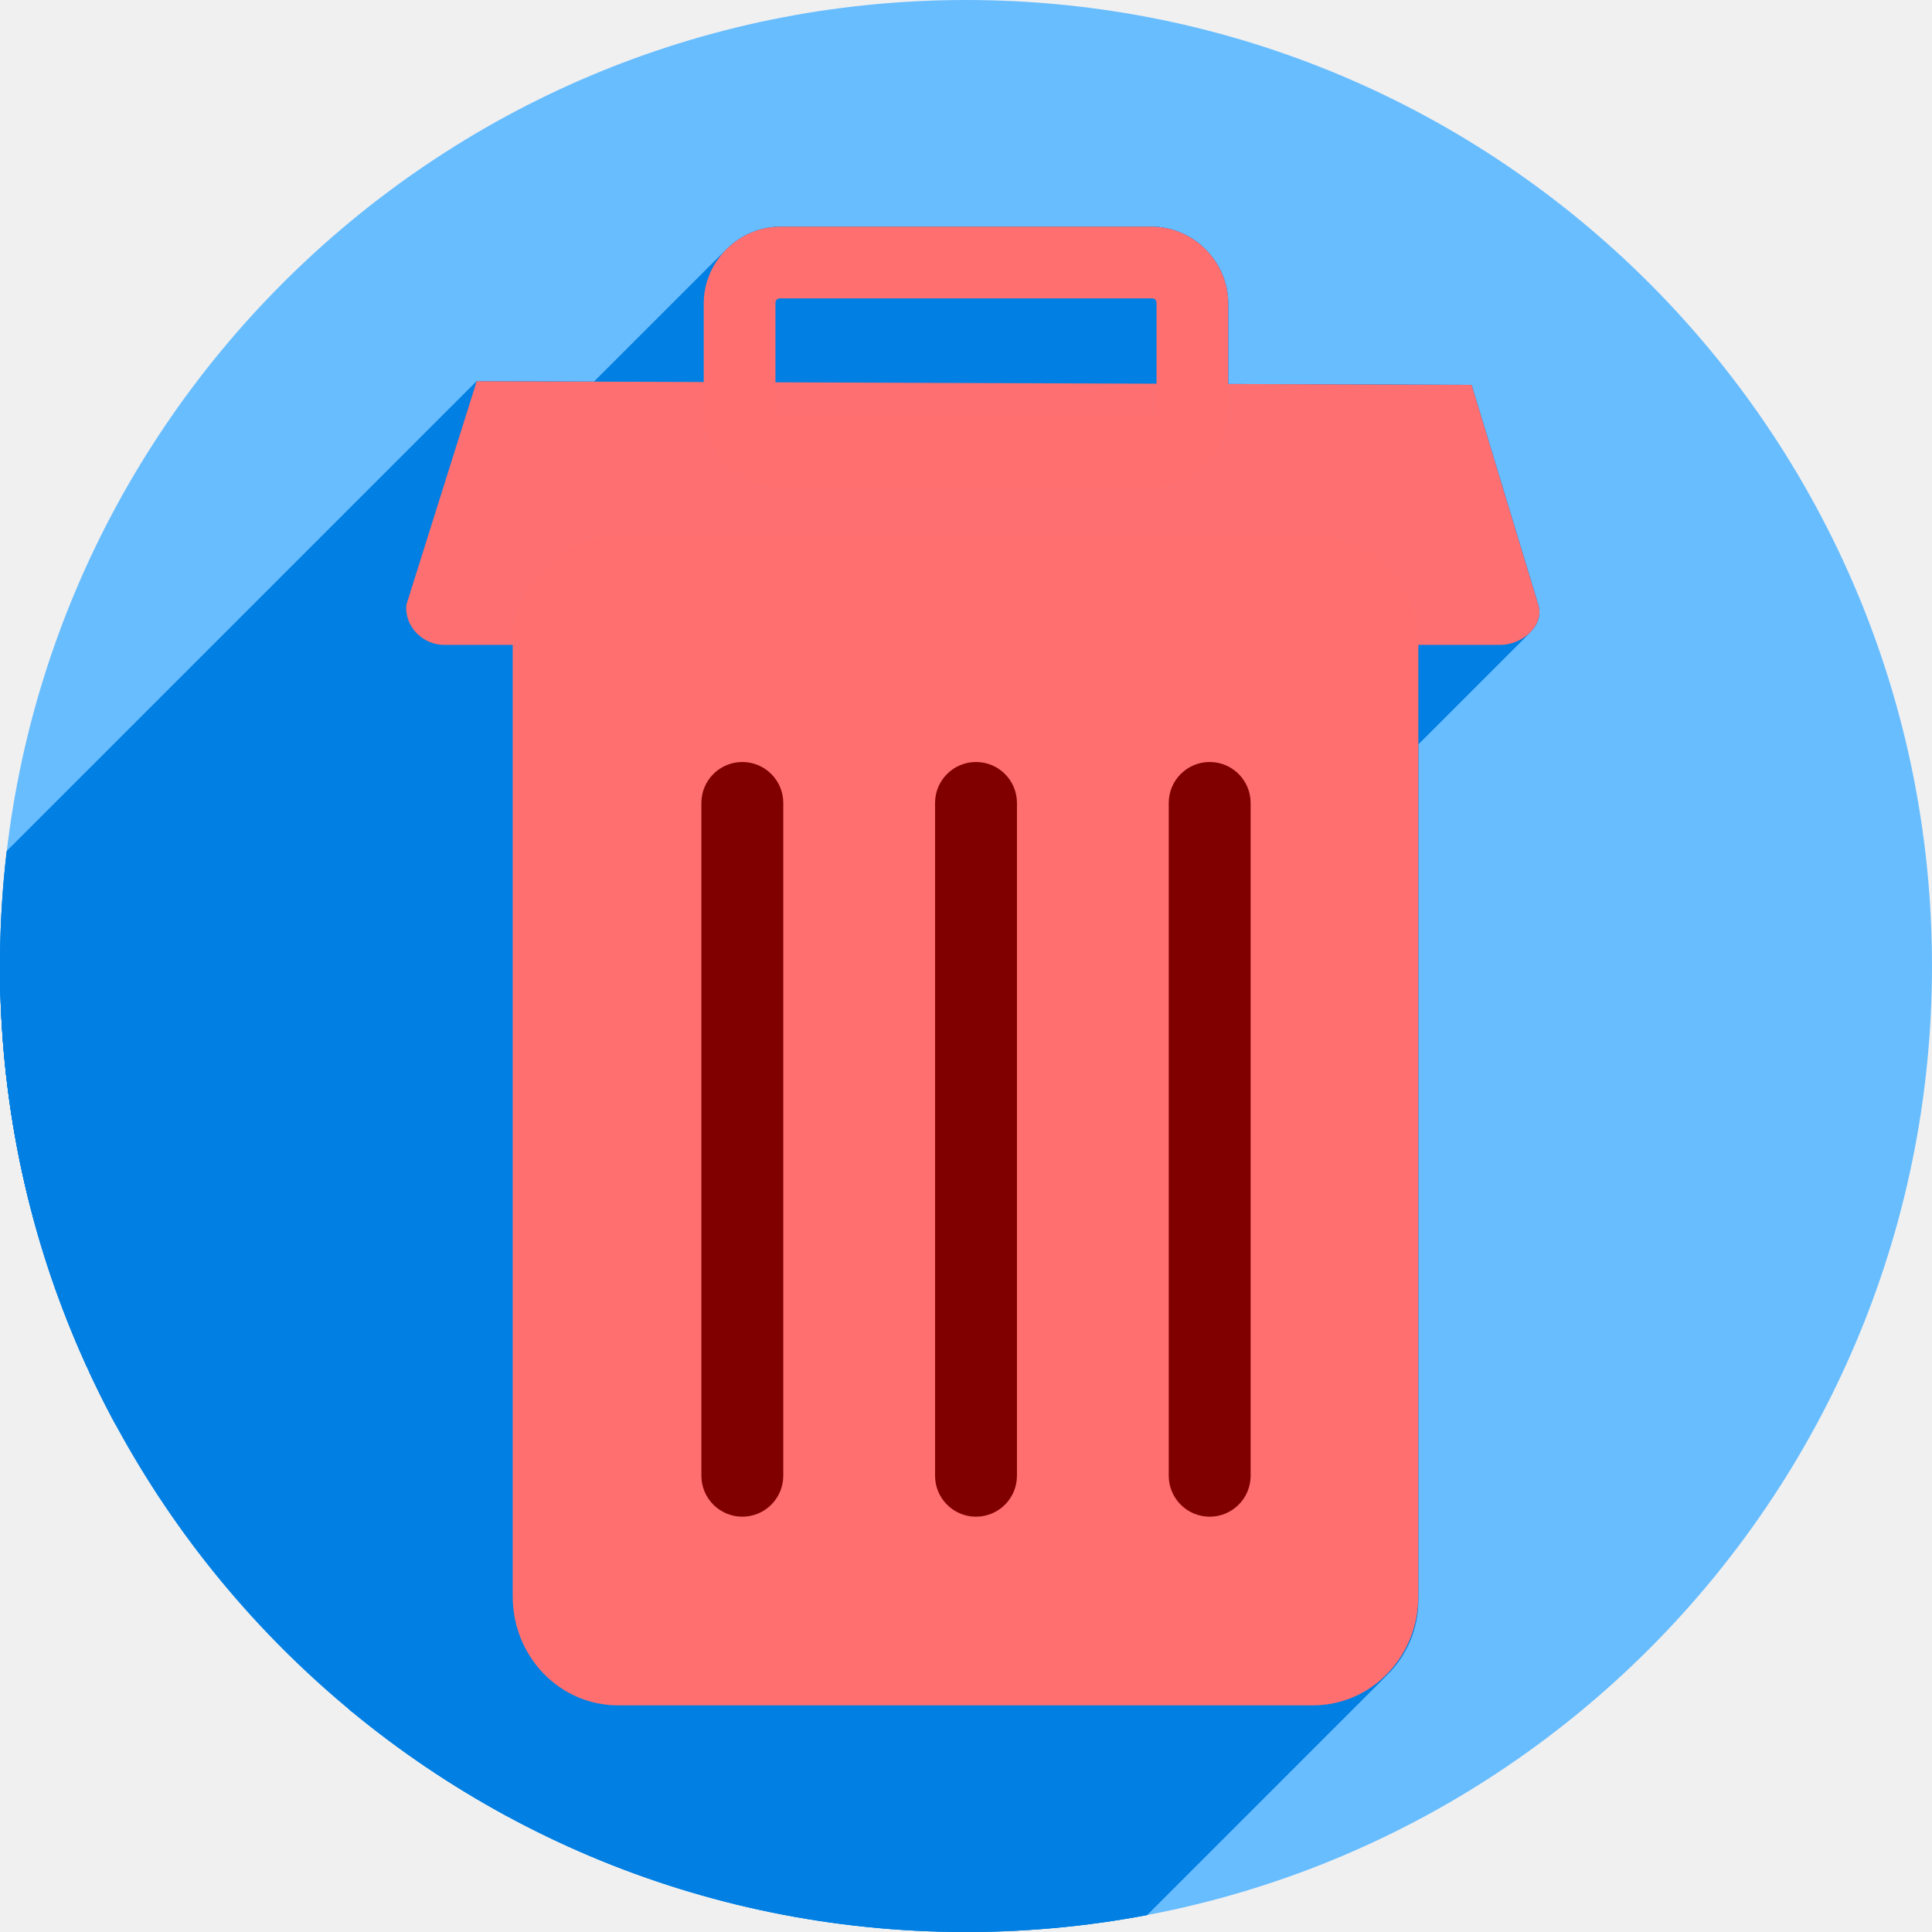
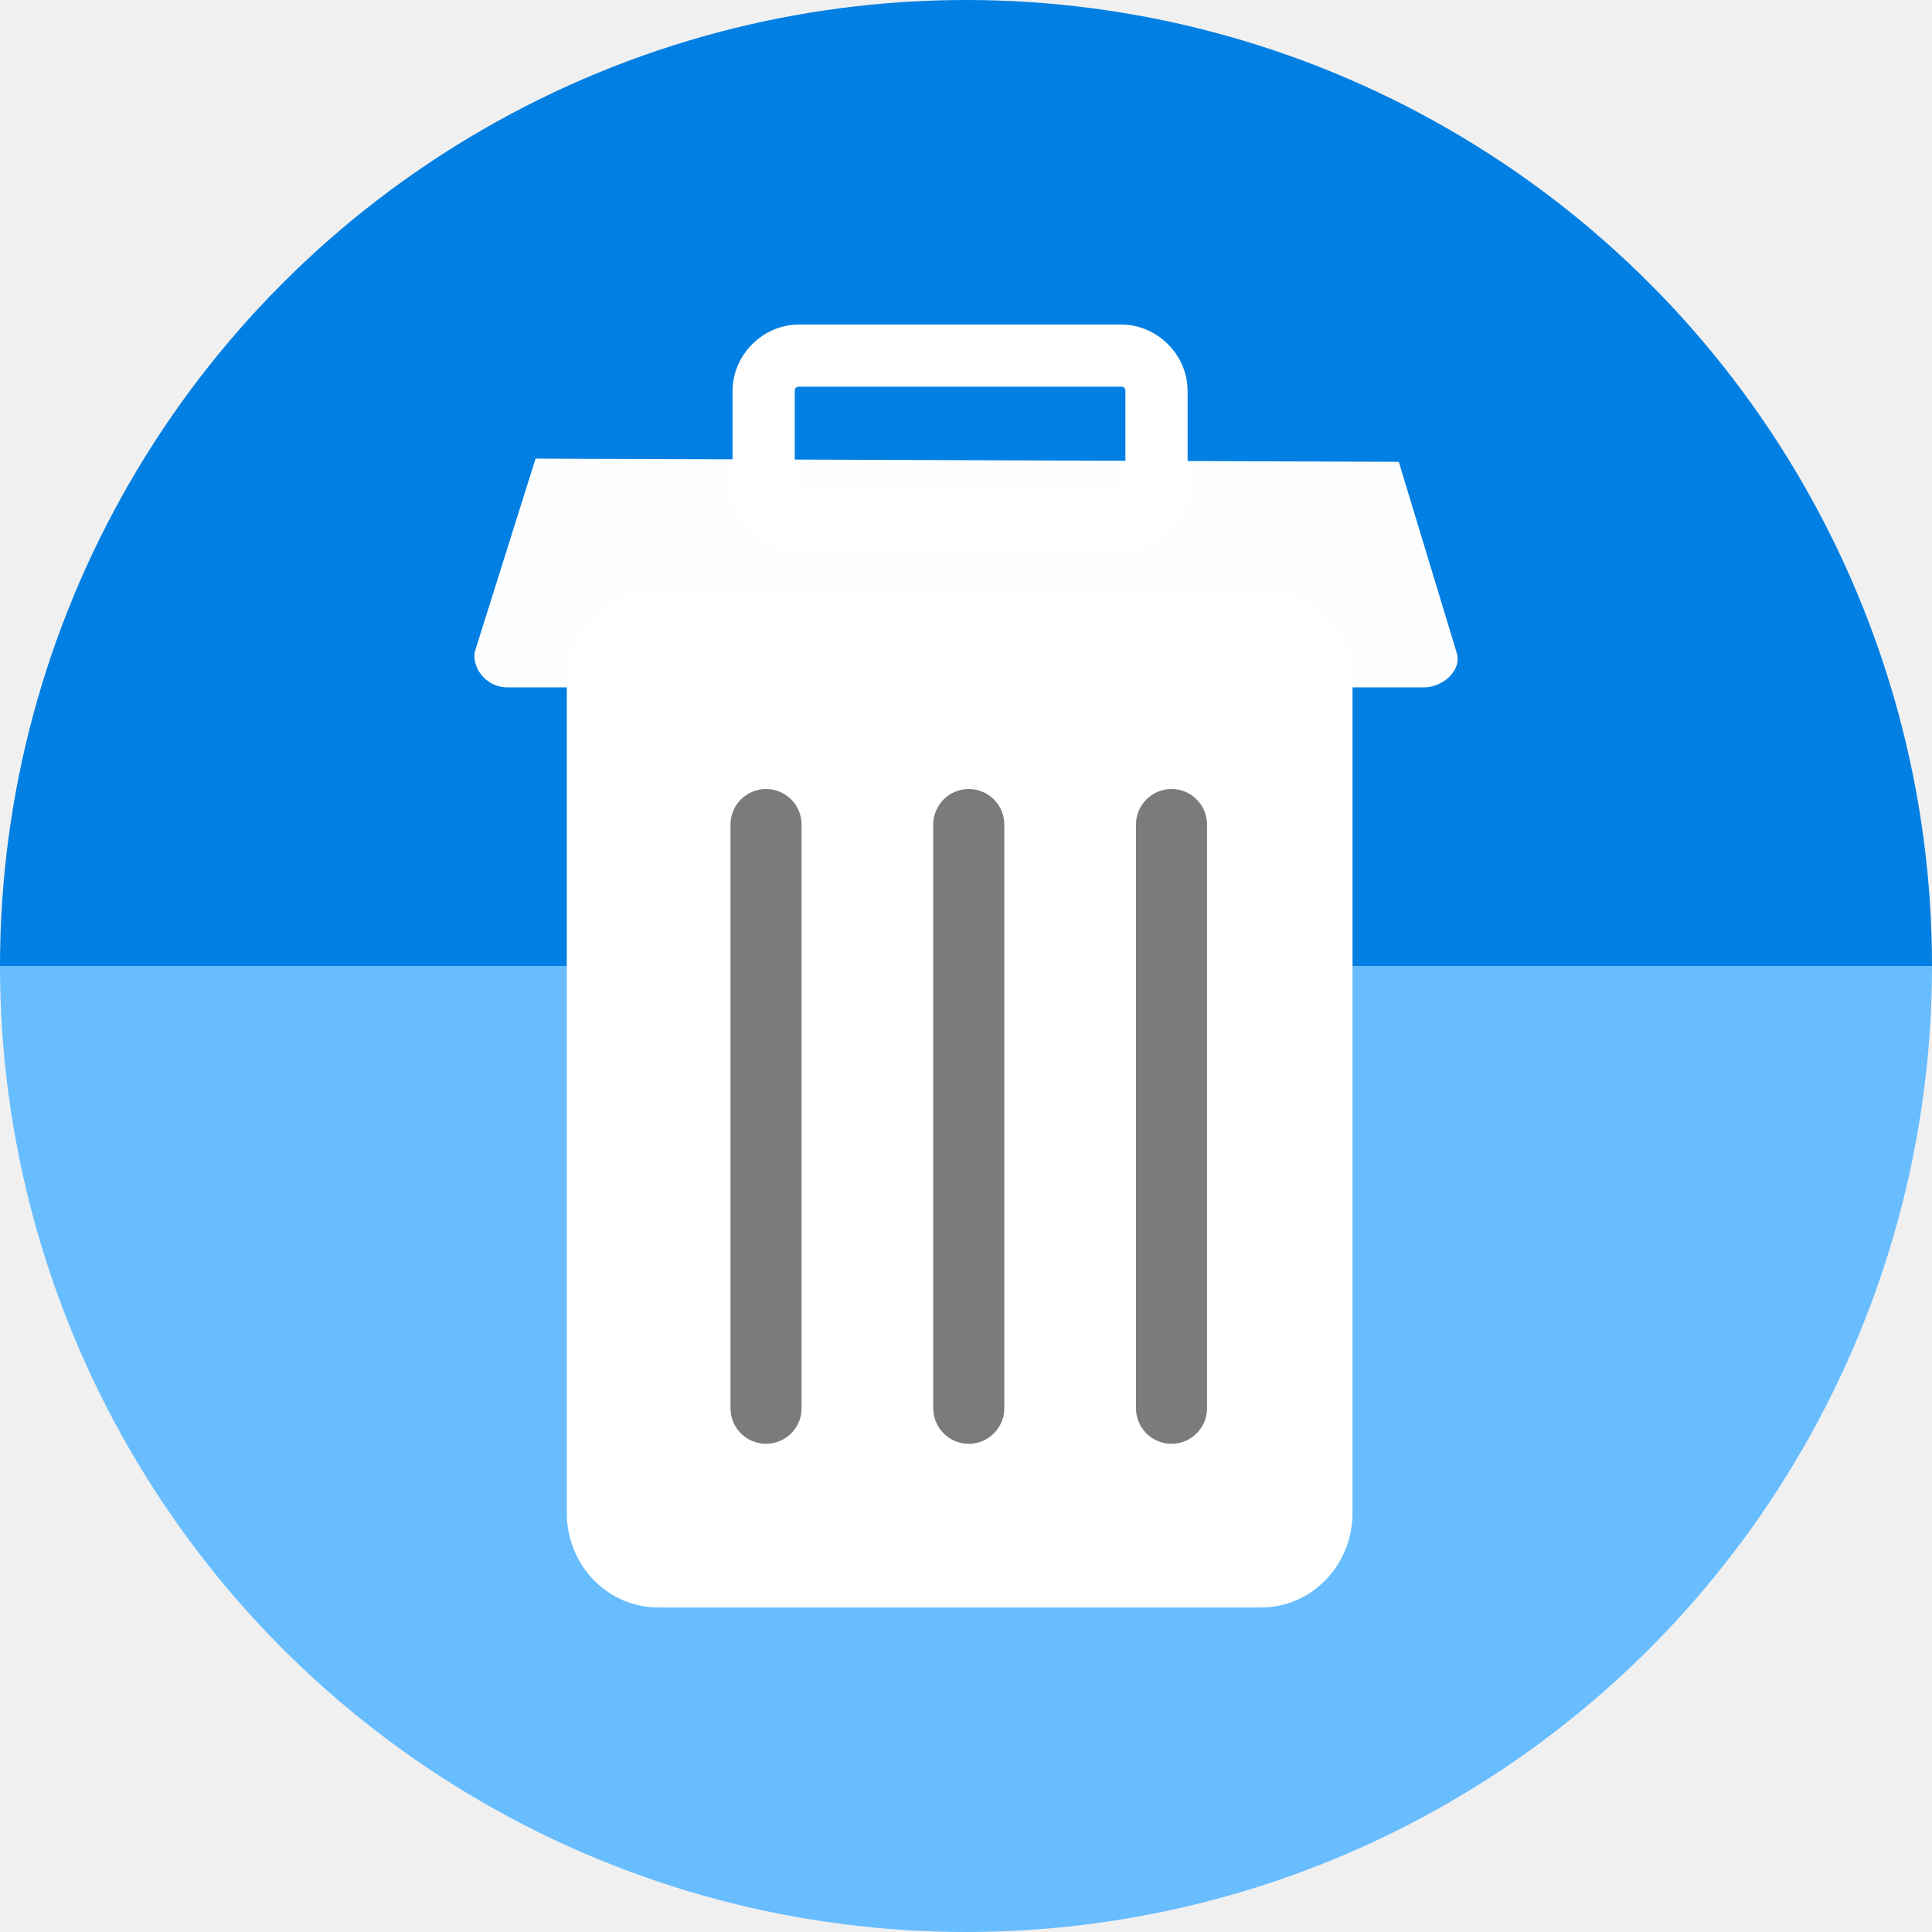
<svg xmlns="http://www.w3.org/2000/svg" width="256" height="256" viewBox="0 0 256 256" id="svg2" version="1.1">
  <defs id="defs4">
    <clipPath id="clipPath5002" clipPathUnits="userSpaceOnUse">
      <g id="g5004">
        <path style="fill:#0f9d58;fill-opacity:1;stroke:none;stroke-width:4.858;stroke-linejoin:round;stroke-miterlimit:4;stroke-dasharray:none;stroke-opacity:1" d="M 88.118,249.435 C 46.103,235.291 14.771,201.687 4.134,159.361 1.338,148.236 0.923,144.163 0.926,127.889 0.928,117.472 1.134,112.014 1.658,108.541 4.465,89.913 12.177,70.638 23.043,55.086 c 3.959,-5.666 8.345,-10.931 9.102,-10.926 0.328,0.002 10.489,18.31 22.579,40.683 12.09,22.373 22.375,41.335 22.854,42.136 0.479,0.802 0.925,2.441 0.99,3.643 0.343,6.316 2.524,14.21 5.642,20.423 2.954,5.887 5.065,8.733 10.435,14.067 6.714,6.67 12.889,10.286 21.732,12.729 3.166,0.874 5.105,1.05 11.575,1.05 8.826,0 12.602,-0.762 19.264,-3.887 2.046,-0.96 3.937,-1.665 4.202,-1.568 0.265,0.097 -11.056,17.665 -25.157,39.038 l -25.639,38.861 -3.094,0.112 c -2.555,0.093 -4.195,-0.258 -9.409,-2.014 z" id="path5006" transform="translate(0,796.3622)" />
        <path style="fill:#f4b400;fill-opacity:1;stroke:none;stroke-width:4.858;stroke-linejoin:round;stroke-miterlimit:4;stroke-dasharray:none;stroke-opacity:1" d="m 112.36,1051.517 c -10.001,-1.45 -12.156,-1.82 -12.532,-2.156 -0.249,-0.222 1.738,-3.748 4.55,-8.072 7.166,-11.021 49.772,-74.648 50.259,-75.055 3.575,-2.992 8.635,-8.041 10.575,-10.554 3.362,-4.353 7.558,-12.914 9.065,-18.494 6.193,-22.925 -2.593,-47.152 -21.7,-59.837 l -2.961,-1.966 17.025,0.296 c 9.364,0.163 31.17,0.434 48.459,0.603 l 31.435,0.307 1.546,4.189 c 2.246,6.086 4.678,15.095 5.935,21.982 1.525,8.36 1.925,28.859 0.739,37.828 -3.08,23.278 -12.813,45.72 -27.802,64.106 -20.476,25.117 -51.46,42.197 -84.146,46.389 -5.312,0.681 -26.646,0.986 -30.446,0.436 z" id="path5008" />
        <path style="fill:#db4437;fill-opacity:1;stroke:none;stroke-width:10;stroke-linejoin:round;stroke-miterlimit:4;stroke-dasharray:none;stroke-opacity:1" d="M 67.99,108.873 C 41.284,59.576 33.29,45.149 32.234,44.345 31.651,43.901 32.811,42.55 38.696,36.815 53.436,22.45 68.809,13.041 87.839,6.736 101.687,2.148 112.582,0.437 127.951,0.437 c 21.31,0 37.805,3.81 56.835,13.126 25.294,12.383 46.194,33.579 58.52,59.346 1.611,3.369 2.93,6.372 2.93,6.675 0,0.56 -10.549,0.495 -71.165,-0.437 l -24.288,-0.374 -3.931,-1.764 c -6.757,-3.033 -10.646,-3.84 -18.658,-3.868 -5.03,-0.018 -7.979,0.208 -10.316,0.788 -14.508,3.604 -26.283,12.948 -33.292,26.419 -3.585,6.891 -5.247,13.082 -6.332,23.583 l -0.337,3.267 -9.927,-18.326 z" id="path5010" transform="translate(0,796.3622)" />
      </g>
    </clipPath>
    <clipPath clipPathUnits="userSpaceOnUse" id="clipPath4271">
      <circle style="fill:#292929;fill-opacity:0.26;stroke:none;stroke-width:10;stroke-linejoin:round;stroke-miterlimit:4;stroke-dasharray:none;stroke-opacity:0.259" id="circle4273" cx="128" cy="128" r="128" />
    </clipPath>
    <clipPath id="clipPath4363" clipPathUnits="userSpaceOnUse">
      <circle style="fill:#4285f4;fill-opacity:1;stroke:none;stroke-width:10;stroke-linejoin:round;stroke-miterlimit:4;stroke-dasharray:none;stroke-opacity:0.259" id="circle4365" cx="128" cy="924.362" r="128" />
    </clipPath>
    <clipPath clipPathUnits="userSpaceOnUse" id="clipPath4452">
      <circle style="fill:#4285f4;fill-opacity:1;stroke:none;stroke-width:10;stroke-linejoin:round;stroke-miterlimit:4;stroke-dasharray:none;stroke-opacity:0.259" id="circle4454" cx="128" cy="924.362" r="128" />
    </clipPath>
    <filter style="color-interpolation-filters:sRGB;" id="filter5743">
      <feFlood flood-opacity="0.498" flood-color="rgb(0,0,0)" result="flood" id="feFlood5745" />
      <feComposite in="flood" in2="SourceGraphic" operator="in" result="composite1" id="feComposite5747" />
      <feGaussianBlur in="composite1" stdDeviation="3.7" result="blur" id="feGaussianBlur5749" />
      <feOffset dx="-3.7" dy="-4" result="offset" id="feOffset5751" />
      <feComposite in="SourceGraphic" in2="offset" operator="over" result="composite2" id="feComposite5753" />
    </filter>
    <filter style="color-interpolation-filters:sRGB;" id="filter4254">
      <feFlood flood-opacity="0.498" flood-color="rgb(0,0,0)" result="flood" id="feFlood4256" />
      <feComposite in="flood" in2="SourceGraphic" operator="in" result="composite1" id="feComposite4258" />
      <feGaussianBlur in="composite1" stdDeviation="1.6" result="blur" id="feGaussianBlur4260" />
      <feOffset dx="-2.6" dy="-2.9" result="offset" id="feOffset4262" />
      <feComposite in="SourceGraphic" in2="offset" operator="over" result="composite2" id="feComposite4264" />
    </filter>
    <filter style="color-interpolation-filters:sRGB;" id="filter4263">
      <feFlood flood-opacity="0.498" flood-color="rgb(0,0,0)" result="flood" id="feFlood4265" />
      <feComposite in="flood" in2="SourceGraphic" operator="in" result="composite1" id="feComposite4267" />
      <feGaussianBlur in="composite1" stdDeviation="0" result="blur" id="feGaussianBlur4269" />
      <feOffset dx="0" dy="2.9" result="offset" id="feOffset4271" />
      <feComposite in="SourceGraphic" in2="offset" operator="over" result="composite2" id="feComposite4273" />
    </filter>
    <clipPath id="clipPath4586" clipPathUnits="userSpaceOnUse">
      <circle style="fill:#68bdff;fill-opacity:1;stroke:none;stroke-width:10;stroke-linejoin:round;stroke-miterlimit:4;stroke-dasharray:none;stroke-opacity:0.259" id="circle4588" cx="128" cy="924.362" r="128" />
    </clipPath>
    <clipPath id="clipPath4590" clipPathUnits="userSpaceOnUse">
      <circle style="fill:#68bdff;fill-opacity:1;stroke:none;stroke-width:10;stroke-linejoin:round;stroke-miterlimit:4;stroke-dasharray:none;stroke-opacity:0.259" id="circle4592" cx="128" cy="924.362" r="128" />
    </clipPath>
    <clipPath id="clipPath4596" clipPathUnits="userSpaceOnUse">
      <circle style="fill:#68bdff;fill-opacity:1;stroke:none;stroke-width:10;stroke-linejoin:round;stroke-miterlimit:4;stroke-dasharray:none;stroke-opacity:0.259" id="circle4598" cx="128" cy="924.362" r="128" />
    </clipPath>
    <clipPath clipPathUnits="userSpaceOnUse" id="clipPath1139">
      <circle style="fill:#68bdff;fill-opacity:1;stroke:none;stroke-width:10;stroke-linejoin:round;stroke-miterlimit:4;stroke-dasharray:none;stroke-opacity:0.259" id="circle1141" cx="128" cy="128" r="128" />
    </clipPath>
  </defs>
  <g id="layer1" transform="translate(0,-796.3622)">
+     <path d="m 256,-924.362 a 128,128 0 0 1 -64,110.851 128,128 0 0 1 -128,0 A 128,128 0 0 1 0,-924.362 l 128,1e-5 z" style="fill:#017fe2;fill-opacity:1;stroke:none;stroke-width:10;stroke-linejoin:round;stroke-miterlimit:4;stroke-dasharray:none;stroke-opacity:0.259" id="path909" transform="scale(1,-1)" />
    <path style="fill:none;fill-rule:evenodd;stroke:none;stroke-width:1px;stroke-linecap:butt;stroke-linejoin:miter;stroke-opacity:1" d="M 154.474,968.81 101.04,1048.476 0.486,1048.962 0,842.024 l 33.032,-2.429 45.176,83.552 21.374,35.461 26.717,13.116 z" id="path4913" />
-     <circle r="128" cy="924.362" cx="128" id="path4152" style="fill:#68bdff;fill-opacity:1;stroke:none;stroke-width:10;stroke-linejoin:round;stroke-miterlimit:4;stroke-dasharray:none;stroke-opacity:0.259" />
+     <path id="path4152" style="fill:#68bdff;fill-opacity:1;stroke:none;stroke-width:10;stroke-linejoin:round;stroke-miterlimit:4;stroke-dasharray:none;stroke-opacity:0.259" d="m 256,924.362 a 128,128 0 0 1 -64,110.851 128,128 0 0 1 -128,0 A 128,128 0 0 1 0,924.362 l 128,0 z" />
    <path style="fill:#800000;fill-opacity:1;stroke:none;stroke-width:1;stroke-linecap:round;stroke-linejoin:round;stroke-miterlimit:4;stroke-dasharray:none;stroke-opacity:1" d="m 98.362,897.332 c 3.006,0 5.426,2.42 5.426,5.426 l 0,89.149 c 0,3.006 -2.42,5.426 -5.426,5.426 -3.006,0 -5.426,-2.42 -5.426,-5.426 l 0,-89.149 c 0,-3.006 2.42,-5.426 5.426,-5.426 z" id="rect4244" />
    <path style="fill:#800000;fill-opacity:1;stroke:none;stroke-width:1;stroke-linecap:round;stroke-linejoin:round;stroke-miterlimit:4;stroke-dasharray:none;stroke-opacity:1" d="m 129.326,897.332 c 3.006,0 5.426,2.42 5.426,5.426 l 0,89.149 c 0,3.006 -2.42,5.426 -5.426,5.426 -3.006,0 -5.426,-2.42 -5.426,-5.426 l 0,-89.149 c 0,-3.006 2.42,-5.426 5.426,-5.426 z" id="rect4246" />
-     <g id="g1046" transform="translate(0,796.3622)" clip-path="url(#clipPath1139)" style="fill:#017fe2;fill-opacity:1">
-       <g id="g1043" style="fill:#017fe2;fill-opacity:1;stroke:none;stroke-width:1;stroke-linecap:round;stroke-linejoin:round;stroke-miterlimit:4;stroke-dasharray:none;stroke-opacity:1">
-         <path id="path983" d="M103.426 30.031C100.648 30.031 98.104 31.186 96.255 33.036L-45.167 174.457C-43.317 172.608 -40.773 171.453 -37.996 171.453Z" style="fill:#017fe2;fill-opacity:1" />
-         <path id="path985" d="M96.255 33.036C94.405 34.885 93.25 37.429 93.25 40.207L-48.171 181.628C-48.171 178.851 -47.016 176.307 -45.167 174.457Z" style="fill:#017fe2;fill-opacity:1" />
-         <path id="path987" d="M93.25 40.207L93.25 50.623L-48.171 192.044L-48.171 181.628Z" style="fill:#017fe2;fill-opacity:1" />
-         <path id="path989" d="M93.25 50.623L63.166 50.512L-78.255 191.933L-48.171 192.044Z" style="fill:#017fe2;fill-opacity:1" />
-         <path id="path991" d="M63.166 50.512L53.84 80.15L-87.582 221.572L-78.255 191.933Z" style="fill:#017fe2;fill-opacity:1" />
-         <path id="path993" d="M53.84 80.15C53.589 83.075 56.07 85.451 58.84 85.451L-82.582 226.873C-85.352 226.873 -87.832 224.496 -87.582 221.572Z" style="fill:#017fe2;fill-opacity:1" />
-         <path id="path995" d="M58.84 85.451L68.684 85.451L-72.738 226.873L-82.582 226.873Z" style="fill:#017fe2;fill-opacity:1" />
-         <path id="path997" d="M68.684 85.451C68.206 86.864 67.938 88.375 67.938 89.953L-73.484 231.374C-73.484 229.796 -73.215 228.285 -72.738 226.873Z" style="fill:#017fe2;fill-opacity:1" />
-         <path id="path999" d="M67.938 89.953L67.938 211.988L-73.484 353.41L-73.484 231.374Z" style="fill:#017fe2;fill-opacity:1" />
-         <path id="path1001" d="M67.938 211.988C67.938 219.734 74.174 225.971 81.92 225.971L-59.501 367.392C-67.248 367.392 -73.484 361.156 -73.484 353.41Z" style="fill:#017fe2;fill-opacity:1" />
-         <path id="path1003" d="M81.92 225.971L173.955 225.971L32.534 367.392L-59.501 367.392Z" style="fill:#017fe2;fill-opacity:1" />
-         <path id="path1005" d="M173.955 225.971C177.828 225.971 181.324 224.412 183.851 221.884L42.43 363.306C39.902 365.833 36.407 367.392 32.534 367.392Z" style="fill:#017fe2;fill-opacity:1" />
-         <path id="path1007" d="M183.851 221.884C186.378 219.357 187.938 215.861 187.938 211.988L46.516 353.41C46.516 357.283 44.957 360.778 42.43 363.306Z" style="fill:#017fe2;fill-opacity:1" />
-         <path id="path1009" d="M187.938 211.988L187.938 89.953L46.516 231.374L46.516 353.41Z" style="fill:#017fe2;fill-opacity:1" />
-         <path id="path1011" d="M187.938 89.953C187.938 88.375 187.667 86.864 187.189 85.451L45.768 226.873C46.246 228.285 46.516 229.796 46.516 231.374Z" style="fill:#017fe2;fill-opacity:1" />
-         <path id="path1013" d="M187.189 85.451L198.84 85.451L57.418 226.873L45.768 226.873Z" style="fill:#017fe2;fill-opacity:1" />
-         <path id="path1015" d="M198.84 85.451C200.256 85.451 201.754 84.8 202.766 83.788L61.344 225.21C60.332 226.221 58.835 226.873 57.418 226.873Z" style="fill:#017fe2;fill-opacity:1" />
-         <path id="path1017" d="M202.766 83.788C203.733 82.821 204.256 81.524 203.84 80.15L62.418 221.572C62.835 222.945 62.312 224.242 61.344 225.21Z" style="fill:#017fe2;fill-opacity:1" />
-         <path id="path1019" d="M203.84 80.15L195.0 51.0L53.579 192.421L62.418 221.572Z" style="fill:#017fe2;fill-opacity:1" />
-         <path id="path1021" d="M195.0 51.0L162.75 50.881L21.329 192.302L53.579 192.421Z" style="fill:#017fe2;fill-opacity:1" />
-         <path id="path1023" d="M162.75 50.881L162.75 40.207L21.329 181.628L21.329 192.302Z" style="fill:#017fe2;fill-opacity:1" />
-         <path id="path1025" d="M162.75 40.207C162.75 34.652 158.129 30.031 152.574 30.031L11.153 171.453C16.708 171.453 21.329 176.073 21.329 181.628Z" style="fill:#017fe2;fill-opacity:1" />
-         <path id="path1027" d="M152.574 30.031L103.426 30.031L-37.996 171.453L11.153 171.453Z" style="fill:#017fe2;fill-opacity:1" />
-         <path id="path1029" d="M103.426 39.531L152.574 39.531L11.153 180.953L-37.996 180.953Z" style="fill:#017fe2;fill-opacity:1" />
-         <path id="path1031" d="M152.574 39.531C153.031 39.531 153.25 39.751 153.25 40.207L11.829 181.628C11.829 181.172 11.609 180.953 11.153 180.953Z" style="fill:#017fe2;fill-opacity:1" />
-         <path id="path1033" d="M153.25 40.207L153.25 50.846L11.829 192.267L11.829 181.628Z" style="fill:#017fe2;fill-opacity:1" />
-         <path id="path1035" d="M153.25 50.846L102.75 50.658L-38.671 192.08L11.829 192.267Z" style="fill:#017fe2;fill-opacity:1" />
-         <path id="path1037" d="M102.75 50.658L102.75 40.207L-38.671 181.628L-38.671 192.08Z" style="fill:#017fe2;fill-opacity:1" />
-         <path id="path1039" d="M102.75 40.207C102.75 39.979 102.805 39.81 102.917 39.698L-38.505 181.119C-38.617 181.231 -38.671 181.4 -38.671 181.628Z" style="fill:#017fe2;fill-opacity:1" />
-         <path id="path1041" d="M102.917 39.698C103.029 39.586 103.198 39.531 103.426 39.531L-37.996 180.953C-38.224 180.953 -38.393 181.007 -38.505 181.119Z" style="fill:#017fe2;fill-opacity:1" />
-       </g>
-       <path id="path922" d="M 103.426 30.031 C 97.871 30.031 93.25 34.652 93.25 40.207 L 93.25 50.623 L 63.166 50.512 L 53.84 80.15 C 53.589 83.075 56.07 85.451 58.84 85.451 L 68.684 85.451 C 68.206 86.864 67.938 88.375 67.938 89.953 L 67.938 211.988 C 67.938 219.734 74.174 225.971 81.92 225.971 L 173.955 225.971 C 181.701 225.971 187.938 219.734 187.938 211.988 L 187.938 89.953 C 187.938 88.375 187.667 86.864 187.189 85.451 L 198.84 85.451 C 201.61 85.451 204.692 82.96 203.84 80.15 L 195 51 L 162.75 50.881 L 162.75 40.207 C 162.75 34.652 158.129 30.031 152.574 30.031 L 103.426 30.031 z M 103.426 39.531 L 152.574 39.531 C 153.031 39.531 153.25 39.751 153.25 40.207 L 153.25 50.846 L 102.75 50.658 L 102.75 40.207 C 102.75 39.751 102.969 39.531 103.426 39.531 z " style="fill:#017fe2;fill-opacity:1;stroke:none;stroke-width:1;stroke-linecap:round;stroke-linejoin:round;stroke-miterlimit:4;stroke-dasharray:none;stroke-opacity:1" transform="" />
-     </g>
    <path style="fill:#800000;fill-opacity:1;stroke:none;stroke-width:1;stroke-linecap:round;stroke-linejoin:round;stroke-miterlimit:4;stroke-dasharray:none;stroke-opacity:1" d="m 160.29,897.332 c 3.006,0 5.426,2.42 5.426,5.426 l 0,89.149 c 0,3.006 -2.42,5.426 -5.426,5.426 -3.006,0 -5.426,-2.42 -5.426,-5.426 l 0,-89.149 c 0,-3.006 2.42,-5.426 5.426,-5.426 z" id="rect4248" />
-     <path id="rect4345" d="m 81.919,867.362 h 92.035 c 7.746,0 13.982,6.443 13.982,14.446 v 126.079 c 0,8.003 -6.236,14.446 -13.982,14.446 H 81.919 c -7.746,0 -13.982,-6.443 -13.982,-14.446 V 881.808 c 0,-8.003 6.236,-14.446 13.982,-14.446 z" style="fill:#ff6f6f;fill-opacity:1;stroke:none;stroke-width:1.016;stroke-linecap:round;stroke-linejoin:round;stroke-miterlimit:4;stroke-dasharray:none;stroke-opacity:1" />
-     <path id="rect908" d="m 63.166,846.874 -9.326,29.639 c -0.251,2.924 2.23,5.301 5,5.301 h 140 c 2.77,0 5.852,-2.491 5,-5.301 L 195,847.362 Z" style="opacity:0.99;fill:#ff6f6f;fill-opacity:1;stroke:none;stroke-width:1.4;stroke-miterlimit:4;stroke-dasharray:none;stroke-opacity:1" />
-     <rect ry="5.426" y="897.332" x="92.937" height="100" width="10.851" id="rect4349" style="fill:#800000;fill-opacity:1;stroke:none;stroke-width:1;stroke-linecap:round;stroke-linejoin:round;stroke-miterlimit:4;stroke-dasharray:none;stroke-opacity:1" />
-     <rect style="fill:#800000;fill-opacity:1;stroke:none;stroke-width:1;stroke-linecap:round;stroke-linejoin:round;stroke-miterlimit:4;stroke-dasharray:none;stroke-opacity:1" id="rect4351" width="10.851" height="100" x="123.9" y="897.332" ry="5.426" />
-     <rect style="fill:#800000;fill-opacity:1;stroke:none;stroke-width:1;stroke-linecap:round;stroke-linejoin:round;stroke-miterlimit:4;stroke-dasharray:none;stroke-opacity:1" id="rect4353" width="10.851" height="100" x="154.864" y="897.332" ry="5.426" />
-     <path id="rect4355" d="m 103.426,826.393 c -5.555,0 -10.176,4.621 -10.176,10.176 v 14.148 c 0,5.555 4.621,10.176 10.176,10.176 h 49.148 c 5.555,0 10.176,-4.621 10.176,-10.176 v -14.148 c 0,-5.555 -4.621,-10.176 -10.176,-10.176 z m 0,9.5 h 49.148 c 0.457,0 0.676,0.219 0.676,0.676 v 14.148 c 0,0.456 -0.219,0.676 -0.676,0.676 h -49.148 c -0.456,0 -0.676,-0.219 -0.676,-0.676 v -14.148 c 0,-0.457 0.219,-0.676 0.676,-0.676 z" style="color:#000000;font-style:normal;font-variant:normal;font-weight:normal;font-stretch:normal;font-size:medium;line-height:normal;font-family:sans-serif;font-variant-ligatures:normal;font-variant-position:normal;font-variant-caps:normal;font-variant-numeric:normal;font-variant-alternates:normal;font-feature-settings:normal;text-indent:0;text-align:start;text-decoration:none;text-decoration-line:none;text-decoration-style:solid;text-decoration-color:#000000;letter-spacing:normal;word-spacing:normal;text-transform:none;writing-mode:lr-tb;direction:ltr;text-orientation:mixed;dominant-baseline:auto;baseline-shift:baseline;text-anchor:start;white-space:normal;shape-padding:0;clip-rule:nonzero;display:inline;overflow:visible;visibility:visible;opacity:1;isolation:auto;mix-blend-mode:normal;color-interpolation:sRGB;color-interpolation-filters:linearRGB;solid-color:#000000;solid-opacity:1;vector-effect:none;fill:#ff6f6f;fill-opacity:1;fill-rule:nonzero;stroke:none;stroke-width:9.5;stroke-linecap:round;stroke-linejoin:round;stroke-miterlimit:4;stroke-dasharray:none;stroke-dashoffset:0;stroke-opacity:1;color-rendering:auto;image-rendering:auto;shape-rendering:auto;text-rendering:auto;enable-background:accumulate" />
+     <path id="rect4345" d="m 87.236,874.908 h 79.851 c 6.721,0 12.131,5.59 12.131,12.533 v 109.388 c 0,6.943 -5.411,12.533 -12.131,12.533 H 87.236 c -6.721,0 -12.131,-5.59 -12.131,-12.533 V 887.441 c 0,-6.943 5.411,-12.533 12.131,-12.533 z" style="fill:#ffffff;fill-opacity:1;stroke:none;stroke-width:0.882;stroke-linecap:round;stroke-linejoin:round;stroke-miterlimit:4;stroke-dasharray:none;stroke-opacity:1" />
+     <path id="rect908" d="m 70.966,857.132 -8.092,25.715 c -0.218,2.537 1.935,4.599 4.338,4.599 H 188.678 c 2.403,0 5.077,-2.161 4.338,-4.599 l -7.67,-25.291 z" style="opacity:0.99;fill:#ffffff;fill-opacity:1;stroke:none;stroke-width:1.215;stroke-miterlimit:4;stroke-dasharray:none;stroke-opacity:1" />
+     <rect ry="4.707" y="900.91" x="96.795" height="86.761" width="9.415" id="rect4349" style="fill:#7b7b7b;fill-opacity:1;stroke:none;stroke-width:0.868;stroke-linecap:round;stroke-linejoin:round;stroke-miterlimit:4;stroke-dasharray:none;stroke-opacity:1" />
+     <rect style="fill:#7b7b7b;fill-opacity:1;stroke:none;stroke-width:0.868;stroke-linecap:round;stroke-linejoin:round;stroke-miterlimit:4;stroke-dasharray:none;stroke-opacity:1" id="rect4351" width="9.415" height="86.761" x="123.659" y="900.91" ry="4.707" />
+     <rect style="fill:#7b7b7b;fill-opacity:1;stroke:none;stroke-width:0.868;stroke-linecap:round;stroke-linejoin:round;stroke-miterlimit:4;stroke-dasharray:none;stroke-opacity:1" id="rect4353" width="9.415" height="86.761" x="150.524" y="900.91" ry="4.707" />
+     <path id="rect4355" d="m 105.895,839.362 c -4.82,0 -8.829,4.009 -8.829,8.829 v 12.275 c 0,4.82 4.009,8.829 8.829,8.829 h 42.642 c 4.82,0 8.829,-4.009 8.829,-8.829 V 848.191 c 0,-4.82 -4.009,-8.829 -8.829,-8.829 z m 0,8.242 h 42.642 c 0.396,0 0.586,0.19 0.586,0.586 v 12.275 c 0,0.396 -0.19,0.586 -0.586,0.586 h -42.642 c -0.396,0 -0.586,-0.19 -0.586,-0.586 V 848.191 c 0,-0.396 0.19,-0.586 0.586,-0.586 z" style="color:#000000;font-style:normal;font-variant:normal;font-weight:normal;font-stretch:normal;font-size:medium;line-height:normal;font-family:sans-serif;font-variant-ligatures:normal;font-variant-position:normal;font-variant-caps:normal;font-variant-numeric:normal;font-variant-alternates:normal;font-feature-settings:normal;text-indent:0;text-align:start;text-decoration:none;text-decoration-line:none;text-decoration-style:solid;text-decoration-color:#000000;letter-spacing:normal;word-spacing:normal;text-transform:none;writing-mode:lr-tb;direction:ltr;text-orientation:mixed;dominant-baseline:auto;baseline-shift:baseline;text-anchor:start;white-space:normal;shape-padding:0;clip-rule:nonzero;display:inline;overflow:visible;visibility:visible;opacity:1;isolation:auto;mix-blend-mode:normal;color-interpolation:sRGB;color-interpolation-filters:linearRGB;solid-color:#000000;solid-opacity:1;vector-effect:none;fill:#ffffff;fill-opacity:1;fill-rule:nonzero;stroke:none;stroke-width:8.242;stroke-linecap:round;stroke-linejoin:round;stroke-miterlimit:4;stroke-dasharray:none;stroke-dashoffset:0;stroke-opacity:1;color-rendering:auto;image-rendering:auto;shape-rendering:auto;text-rendering:auto;enable-background:accumulate" />
  </g>
</svg>
